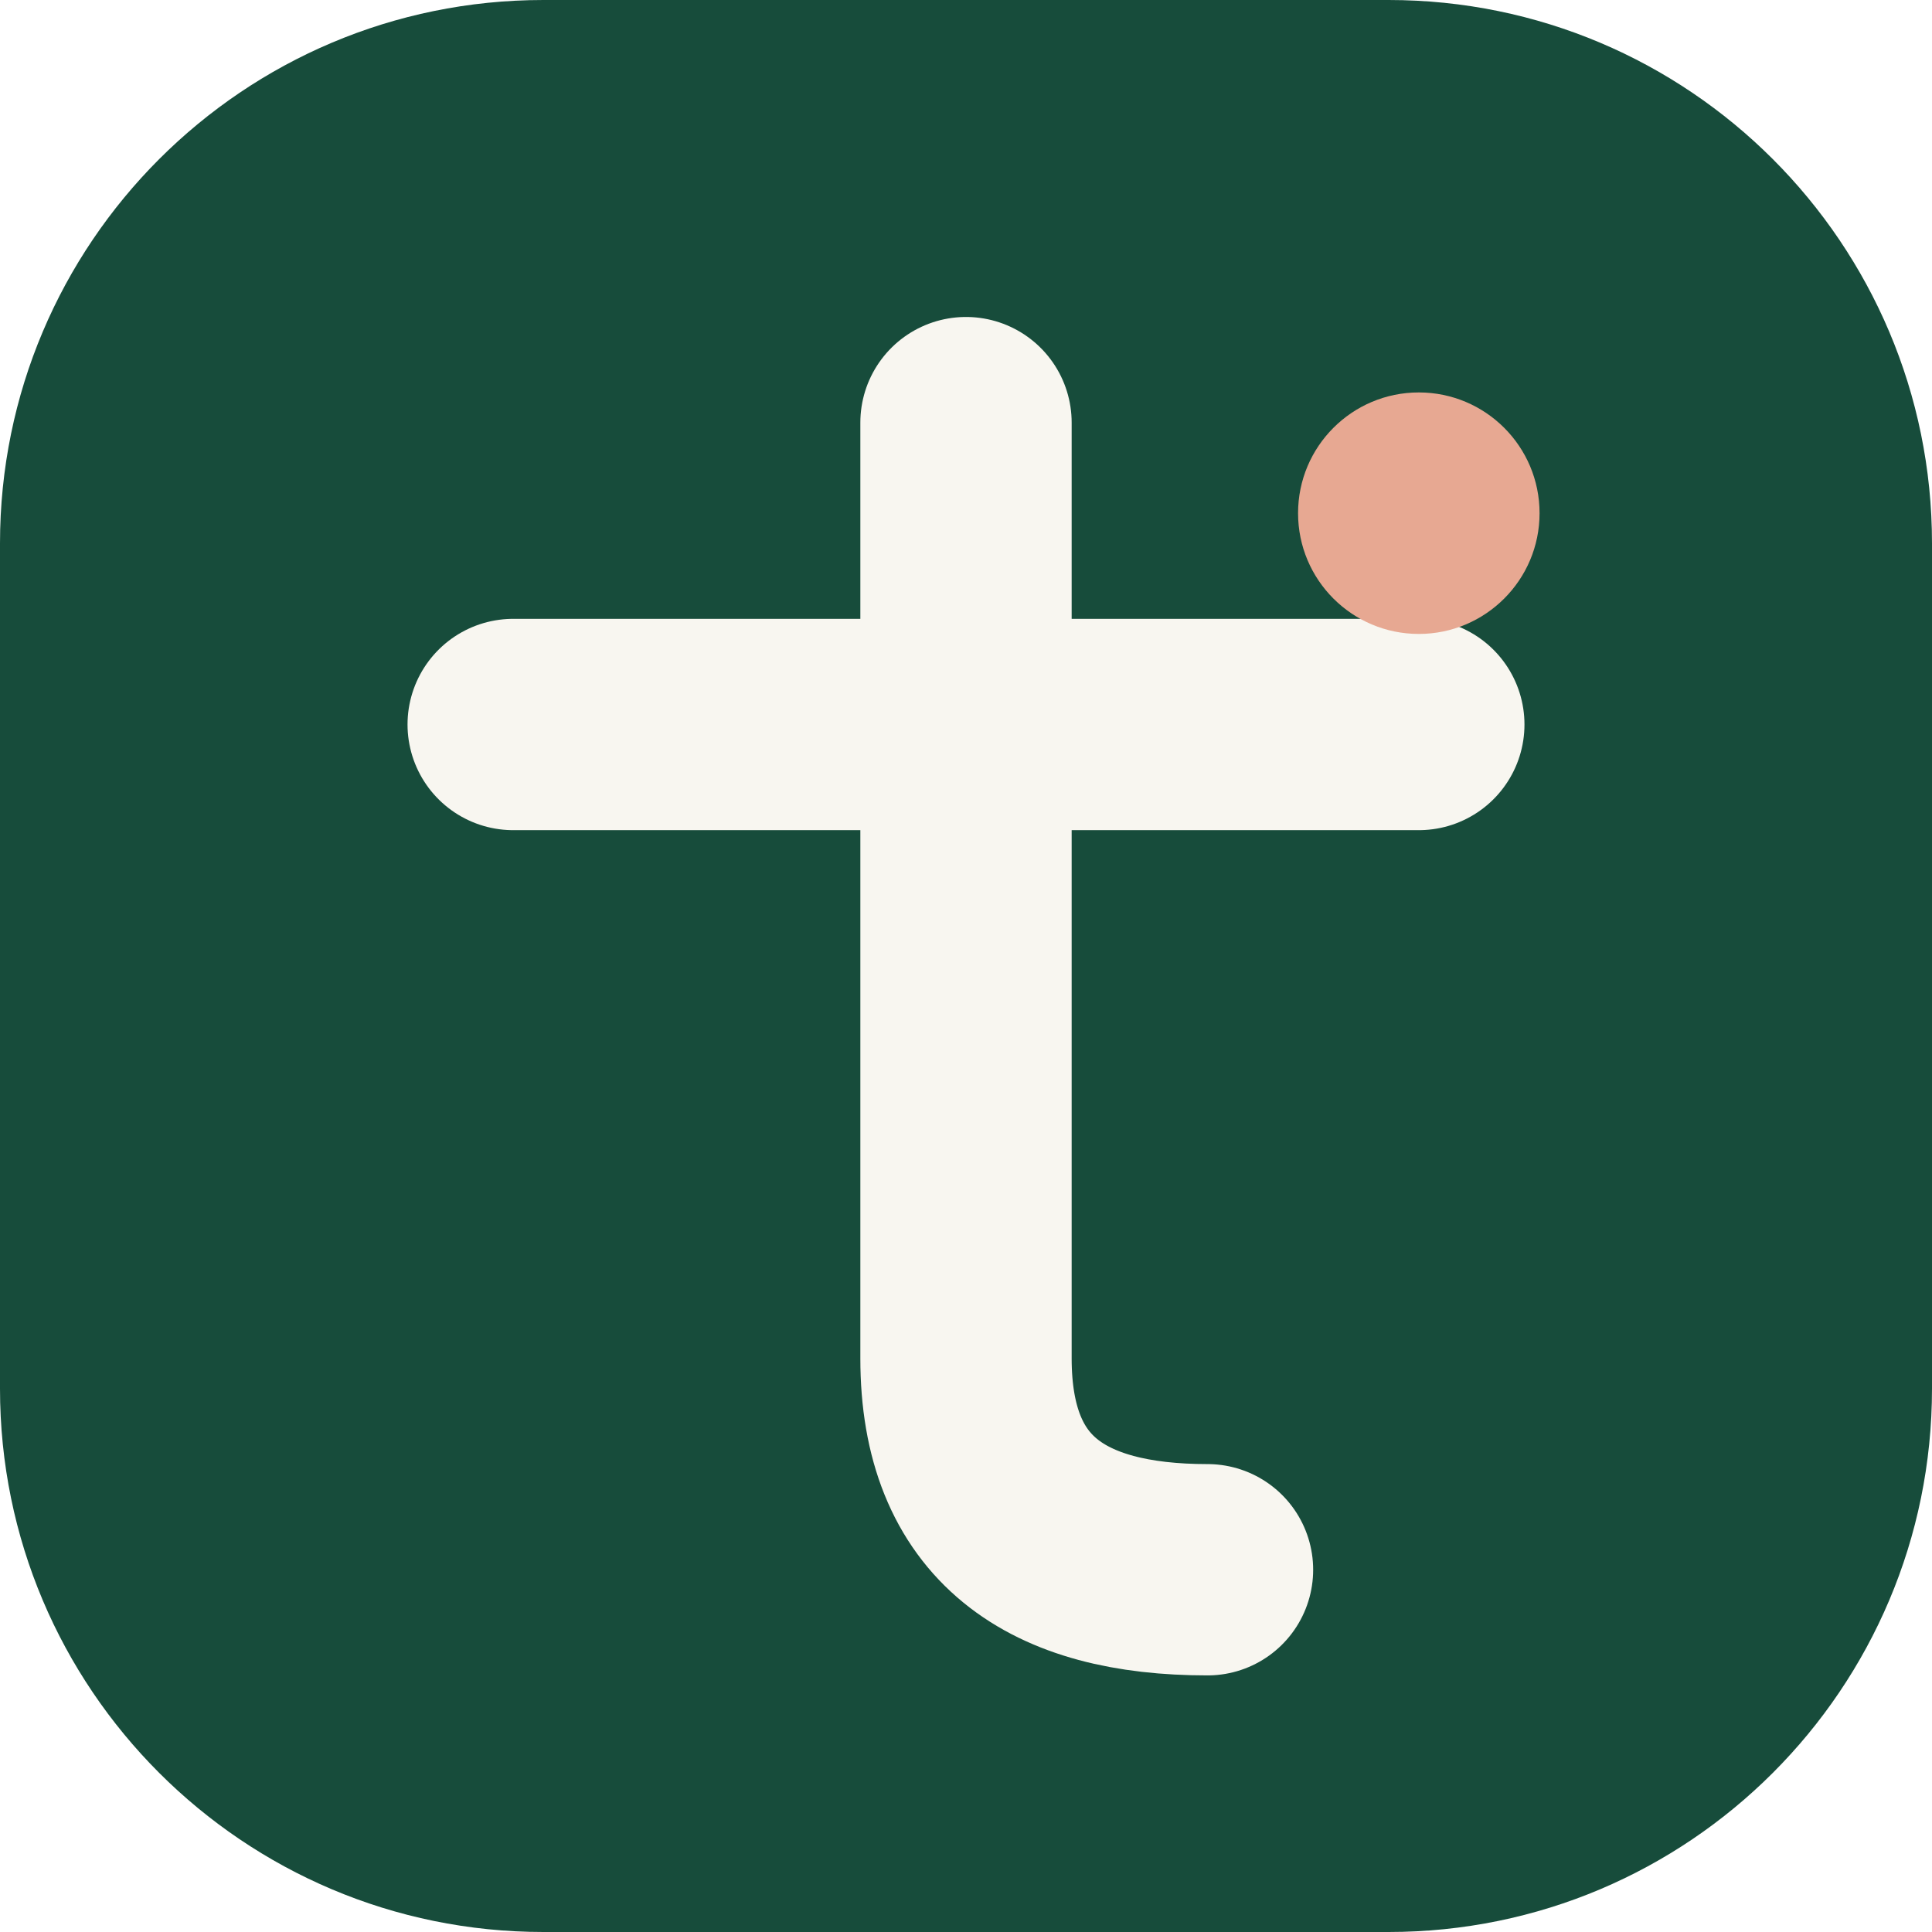
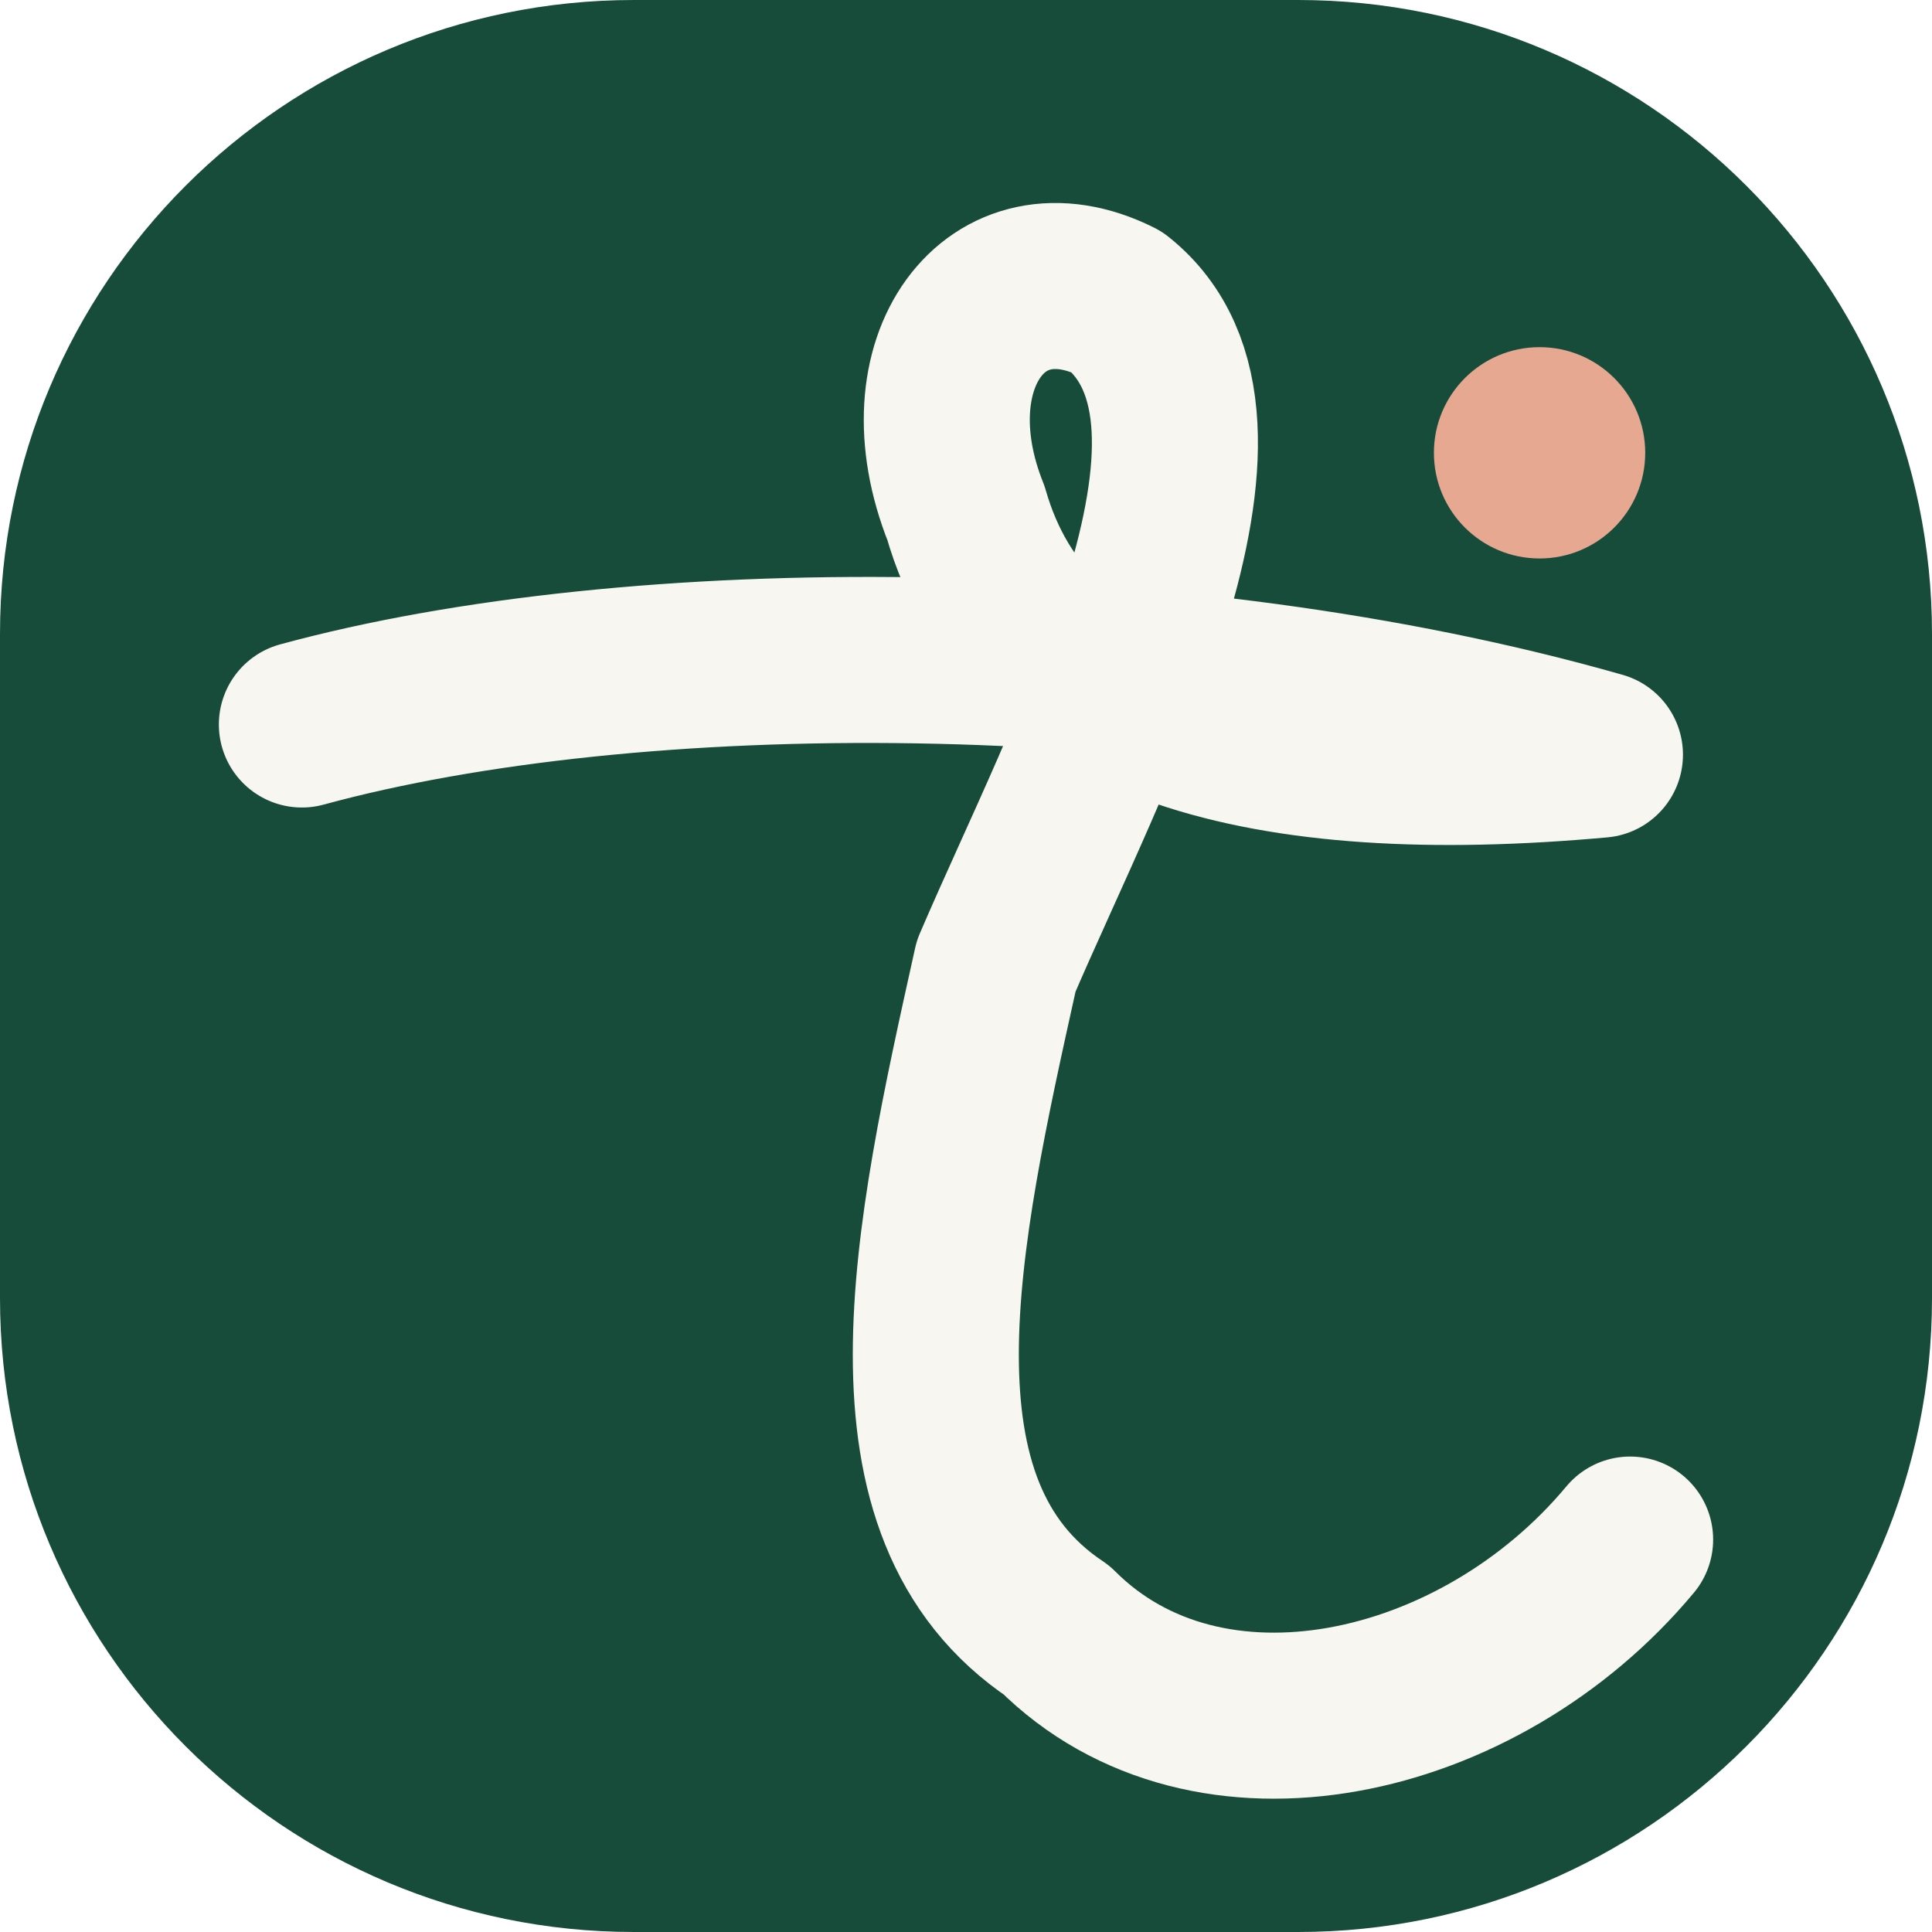
<svg xmlns="http://www.w3.org/2000/svg" viewBox="0 0 64 64">
-   <rect width="64" height="64" rx="18" fill="#174c3b" />
-   <path d="M17 24h30M32 14v31c0 5 3 7 8 7" fill="none" stroke="#f8f6f0" stroke-width="7" stroke-linecap="round" />
-   <circle cx="47" cy="17" r="4" fill="#e7a892" />
+   <rect width="64" height="64" rx="21" fill="#174c3b" />
+   <path d="M10 24c11-3 29-3 43 1-11 1-19-1-21-8-2-5 1-9 5-7 5 4-1 15-4 22-2 9-4 18 2 22 5 5 14 3 19-3" fill="none" stroke="#f8f6f0" stroke-width="5.5" stroke-linecap="round" stroke-linejoin="round" />
+   <circle cx="51" cy="15" r="3.5" fill="#e7a892" />
</svg>
